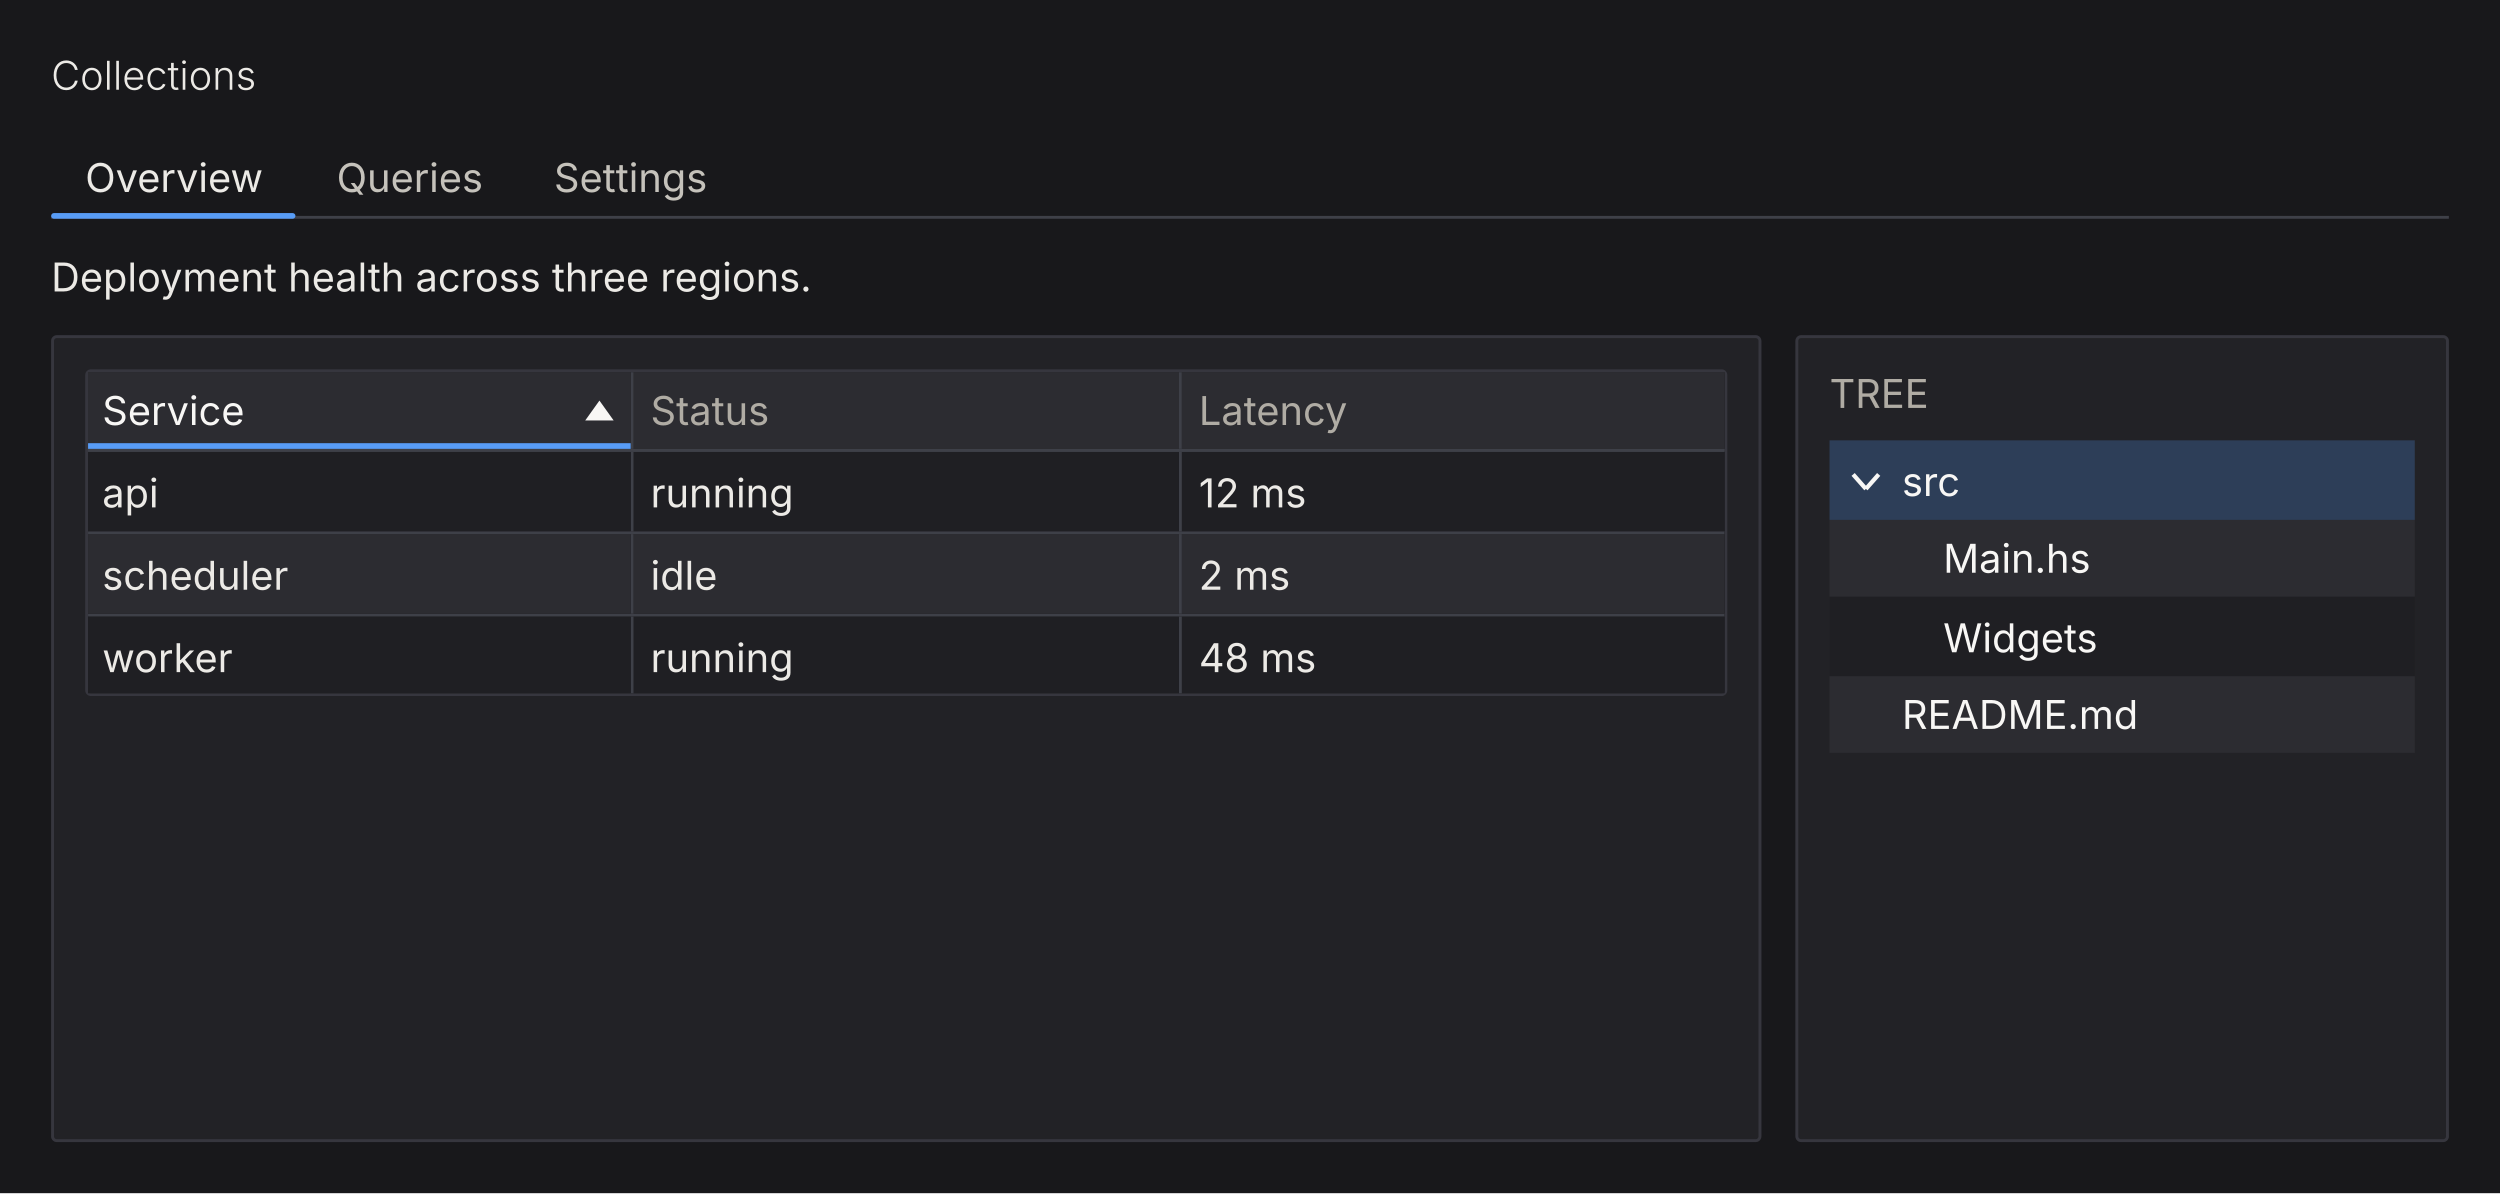
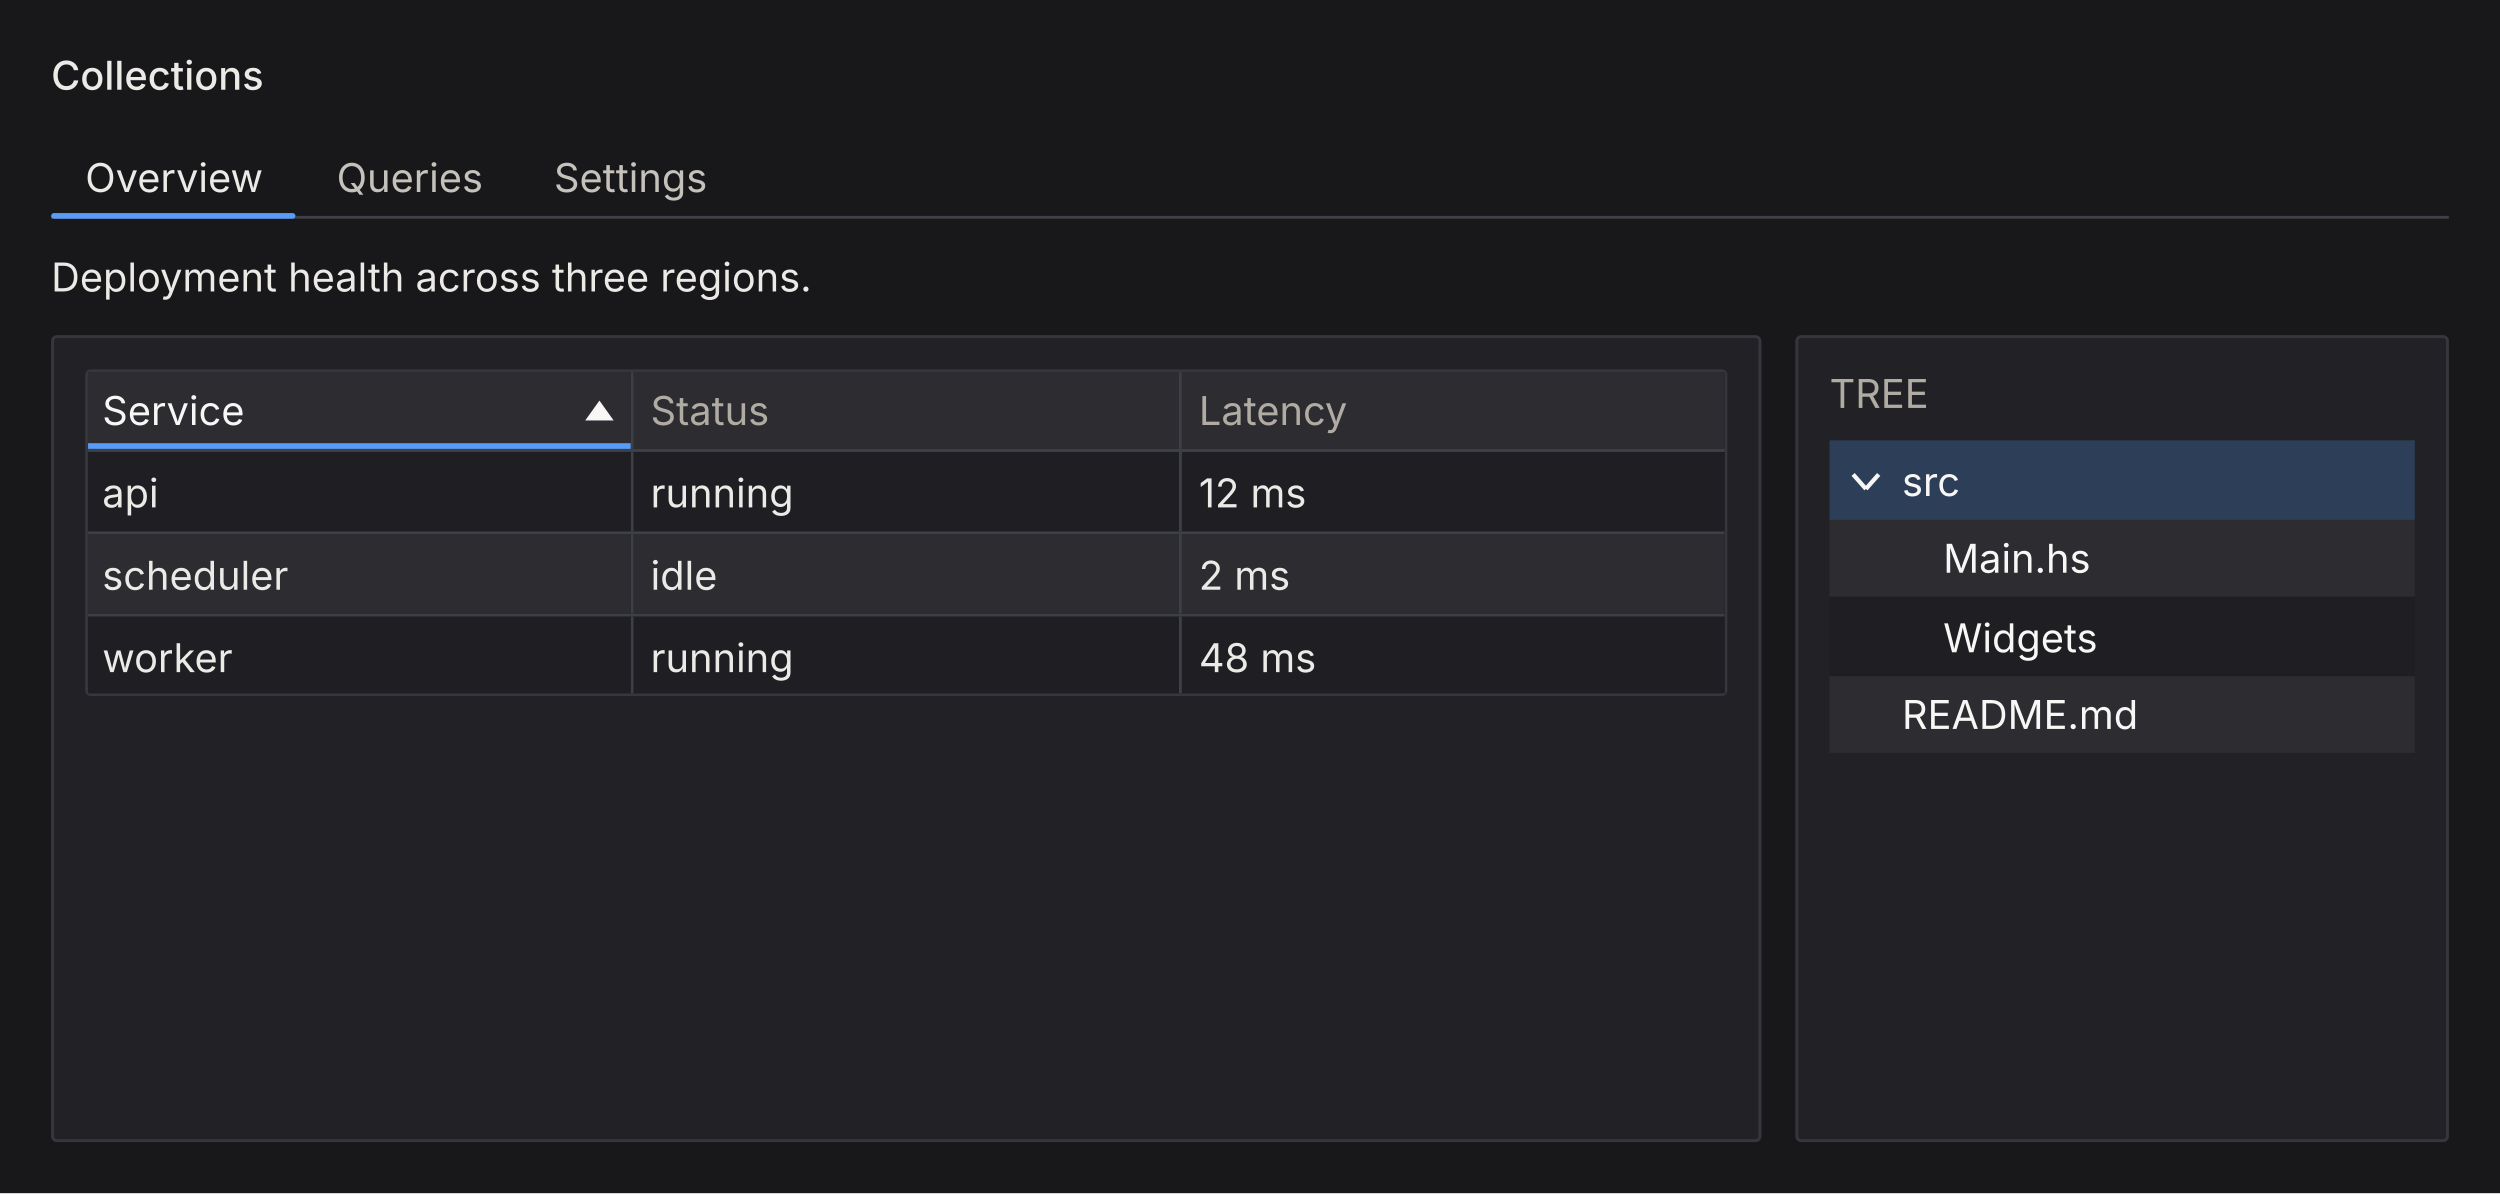
<svg xmlns="http://www.w3.org/2000/svg" width="880" height="420" viewBox="0 0 880 420">
  <rect x="0" y="0" width="880" height="420" fill="#18181b" />
  <rect x="632" y="118" width="230" height="284" rx="2" fill="#222226" />
  <rect x="632.5" y="118.5" width="229" height="283" rx="1.5" stroke="#36363e" stroke-width="1" fill="none" />
  <rect x="644" y="238" width="206" height="27" fill="#2c2c31" />
  <rect x="644" y="210" width="206" height="28" fill="#1f1f23" />
  <rect x="644" y="183" width="206" height="27" fill="#2c2c31" />
  <rect x="644" y="155" width="206" height="28" fill="#2d3e58" />
  <line x1="652.3" y1="167" x2="656.8" y2="172.1" stroke="#f8f7f5" stroke-width="1.5" />
  <line x1="656.8" y1="172.1" x2="661.3" y2="167" stroke="#f8f7f5" stroke-width="1.5" />
  <rect x="18" y="118" width="602" height="284" rx="2" fill="#222226" />
  <rect x="18.5" y="118.5" width="601" height="283" rx="1.5" stroke="#36363e" stroke-width="1" fill="none" />
  <rect x="30" y="130" width="578" height="115" rx="2" fill="#222226" />
  <rect x="30.5" y="130.5" width="577" height="114" rx="1.5" stroke="#36363e" stroke-width="1" fill="none" />
  <rect x="31" y="159" width="576" height="85" fill="#18181b" />
  <rect x="416" y="217" width="191" height="27" fill="#1f1f23" />
  <rect x="415" y="217" width="1" height="27" fill="#3e4048" />
  <rect x="223" y="217" width="192" height="27" fill="#1f1f23" />
  <rect x="222" y="217" width="1" height="27" fill="#3e4048" />
  <rect x="31" y="217" width="191" height="27" fill="#1f1f23" />
  <rect x="31" y="216" width="576" height="1" fill="#3e4048" />
  <rect x="416" y="188" width="191" height="28" fill="#2c2c31" />
  <rect x="415" y="188" width="1" height="28" fill="#3e4048" />
  <rect x="223" y="188" width="192" height="28" fill="#2c2c31" />
  <rect x="222" y="188" width="1" height="28" fill="#3e4048" />
  <rect x="31" y="188" width="191" height="28" fill="#2c2c31" />
  <rect x="31" y="187" width="576" height="1" fill="#3e4048" />
  <rect x="416" y="159" width="191" height="28" fill="#1f1f23" />
  <rect x="415" y="159" width="1" height="28" fill="#3e4048" />
  <rect x="223" y="159" width="192" height="28" fill="#1f1f23" />
  <rect x="222" y="159" width="1" height="28" fill="#3e4048" />
  <rect x="31" y="159" width="191" height="28" fill="#1f1f23" />
  <rect x="31" y="131" width="576" height="28" fill="#121215" />
  <rect x="31" y="158" width="576" height="1" fill="#464850" />
  <rect x="31" y="158" width="576" height="1" fill="#3e4048" />
  <rect x="416" y="131" width="191" height="27" fill="#2c2c31" />
  <rect x="416" y="131" width="191" height="27" fill="#2c2c31" />
  <rect x="415" y="131" width="1" height="27" fill="#3e4048" />
  <rect x="223" y="131" width="192" height="27" fill="#2c2c31" />
  <rect x="223" y="131" width="192" height="27" fill="#2c2c31" />
  <rect x="222" y="131" width="1" height="27" fill="#3e4048" />
  <rect x="31" y="131" width="191" height="27" fill="#2c2c31" />
  <rect x="31" y="131" width="191" height="27" fill="#2c2c31" />
  <rect x="31" y="156" width="191" height="2" fill="#589cf6" />
  <polygon points="206,148 216,148 211,141" fill="#f8f7f5" />
  <rect x="18" y="76" width="844" height="1" fill="#3e4048" />
  <rect x="18" y="75" width="86" height="2" rx="1" fill="#589cf6" />
-   <text x="18" y="26.5" dominant-baseline="central" font-size="14" font-family="Inter, 'Segoe UI', system-ui, sans-serif" font-weight="300" xml:space="preserve" fill="#eceae6" textLength="73" lengthAdjust="spacing">Collections</text>
+   <text x="18" y="26.5" dominant-baseline="central" font-size="14" font-family="Inter, 'Segoe UI', system-ui, sans-serif" font-weight="500" xml:space="preserve" fill="#eceae6" textLength="73" lengthAdjust="spacing">Collections</text>
  <text x="30" y="62.5" dominant-baseline="central" font-size="14" font-family="Inter, 'Segoe UI', system-ui, sans-serif" xml:space="preserve" fill="#eceae6" textLength="62" lengthAdjust="spacing">Overview</text>
  <text x="118.5" y="62.5" dominant-baseline="central" font-size="14" font-family="Inter, 'Segoe UI', system-ui, sans-serif" xml:space="preserve" fill="#c5c2bb" textLength="51" lengthAdjust="spacing">Queries</text>
  <text x="195" y="62.5" dominant-baseline="central" font-size="14" font-family="Inter, 'Segoe UI', system-ui, sans-serif" xml:space="preserve" fill="#c5c2bb" textLength="53" lengthAdjust="spacing">Settings</text>
  <text x="18" y="97.5" dominant-baseline="central" font-size="14" font-family="Inter, 'Segoe UI', system-ui, sans-serif" xml:space="preserve" fill="#eceae6" textLength="268" lengthAdjust="spacing">Deployment health across three regions.</text>
  <text x="36" y="144.5" dominant-baseline="central" font-size="14" font-family="Inter, 'Segoe UI', system-ui, sans-serif" xml:space="preserve" fill="#f8f7f5" textLength="49" lengthAdjust="spacing">Service</text>
  <text x="229" y="144.5" dominant-baseline="central" font-size="14" font-family="Inter, 'Segoe UI', system-ui, sans-serif" xml:space="preserve" fill="#b0aca4" textLength="41" lengthAdjust="spacing">Status</text>
  <text x="422" y="144.5" dominant-baseline="central" font-size="14" font-family="Inter, 'Segoe UI', system-ui, sans-serif" xml:space="preserve" fill="#b0aca4" textLength="52" lengthAdjust="spacing">Latency</text>
  <text x="36" y="173.5" dominant-baseline="central" font-size="14" font-family="Inter, 'Segoe UI', system-ui, sans-serif" xml:space="preserve" fill="#eceae6" textLength="19" lengthAdjust="spacing">api</text>
  <text x="229" y="173.5" dominant-baseline="central" font-size="14" font-family="Inter, 'Segoe UI', system-ui, sans-serif" xml:space="preserve" fill="#eceae6" textLength="50" lengthAdjust="spacing">running</text>
  <text x="422" y="173.5" dominant-baseline="central" font-size="14" font-family="Inter, 'Segoe UI', system-ui, sans-serif" xml:space="preserve" fill="#eceae6" textLength="37" lengthAdjust="spacing">12 ms</text>
  <text x="36" y="202.5" dominant-baseline="central" font-size="14" font-family="Inter, 'Segoe UI', system-ui, sans-serif" xml:space="preserve" fill="#eceae6" textLength="65" lengthAdjust="spacing">scheduler</text>
  <text x="229" y="202.5" dominant-baseline="central" font-size="14" font-family="Inter, 'Segoe UI', system-ui, sans-serif" xml:space="preserve" fill="#eceae6" textLength="23" lengthAdjust="spacing">idle</text>
  <text x="422" y="202.5" dominant-baseline="central" font-size="14" font-family="Inter, 'Segoe UI', system-ui, sans-serif" xml:space="preserve" fill="#eceae6" textLength="32" lengthAdjust="spacing">2 ms</text>
  <text x="36" y="231.5" dominant-baseline="central" font-size="14" font-family="Inter, 'Segoe UI', system-ui, sans-serif" xml:space="preserve" fill="#eceae6" textLength="46" lengthAdjust="spacing">worker</text>
  <text x="229" y="231.5" dominant-baseline="central" font-size="14" font-family="Inter, 'Segoe UI', system-ui, sans-serif" xml:space="preserve" fill="#eceae6" textLength="50" lengthAdjust="spacing">running</text>
  <text x="422" y="231.5" dominant-baseline="central" font-size="14" font-family="Inter, 'Segoe UI', system-ui, sans-serif" xml:space="preserve" fill="#eceae6" textLength="41" lengthAdjust="spacing">48 ms</text>
  <text x="644" y="138.5" dominant-baseline="central" font-size="14" font-family="Inter, 'Segoe UI', system-ui, sans-serif" xml:space="preserve" fill="#b0aca4" textLength="34" lengthAdjust="spacing">TREE</text>
  <text x="669.5" y="169.5" dominant-baseline="central" font-size="14" font-family="Inter, 'Segoe UI', system-ui, sans-serif" xml:space="preserve" fill="#f8f7f5" textLength="20" lengthAdjust="spacing">src</text>
  <text x="684" y="196.5" dominant-baseline="central" font-size="14" font-family="Inter, 'Segoe UI', system-ui, sans-serif" xml:space="preserve" fill="#f8f7f5" textLength="51" lengthAdjust="spacing">Main.hs</text>
  <text x="684" y="224.5" dominant-baseline="central" font-size="14" font-family="Inter, 'Segoe UI', system-ui, sans-serif" xml:space="preserve" fill="#f8f7f5" textLength="54" lengthAdjust="spacing">Widgets</text>
  <text x="669.5" y="251.5" dominant-baseline="central" font-size="14" font-family="Inter, 'Segoe UI', system-ui, sans-serif" xml:space="preserve" fill="#f8f7f5" textLength="83" lengthAdjust="spacing">README.md</text>
</svg>
